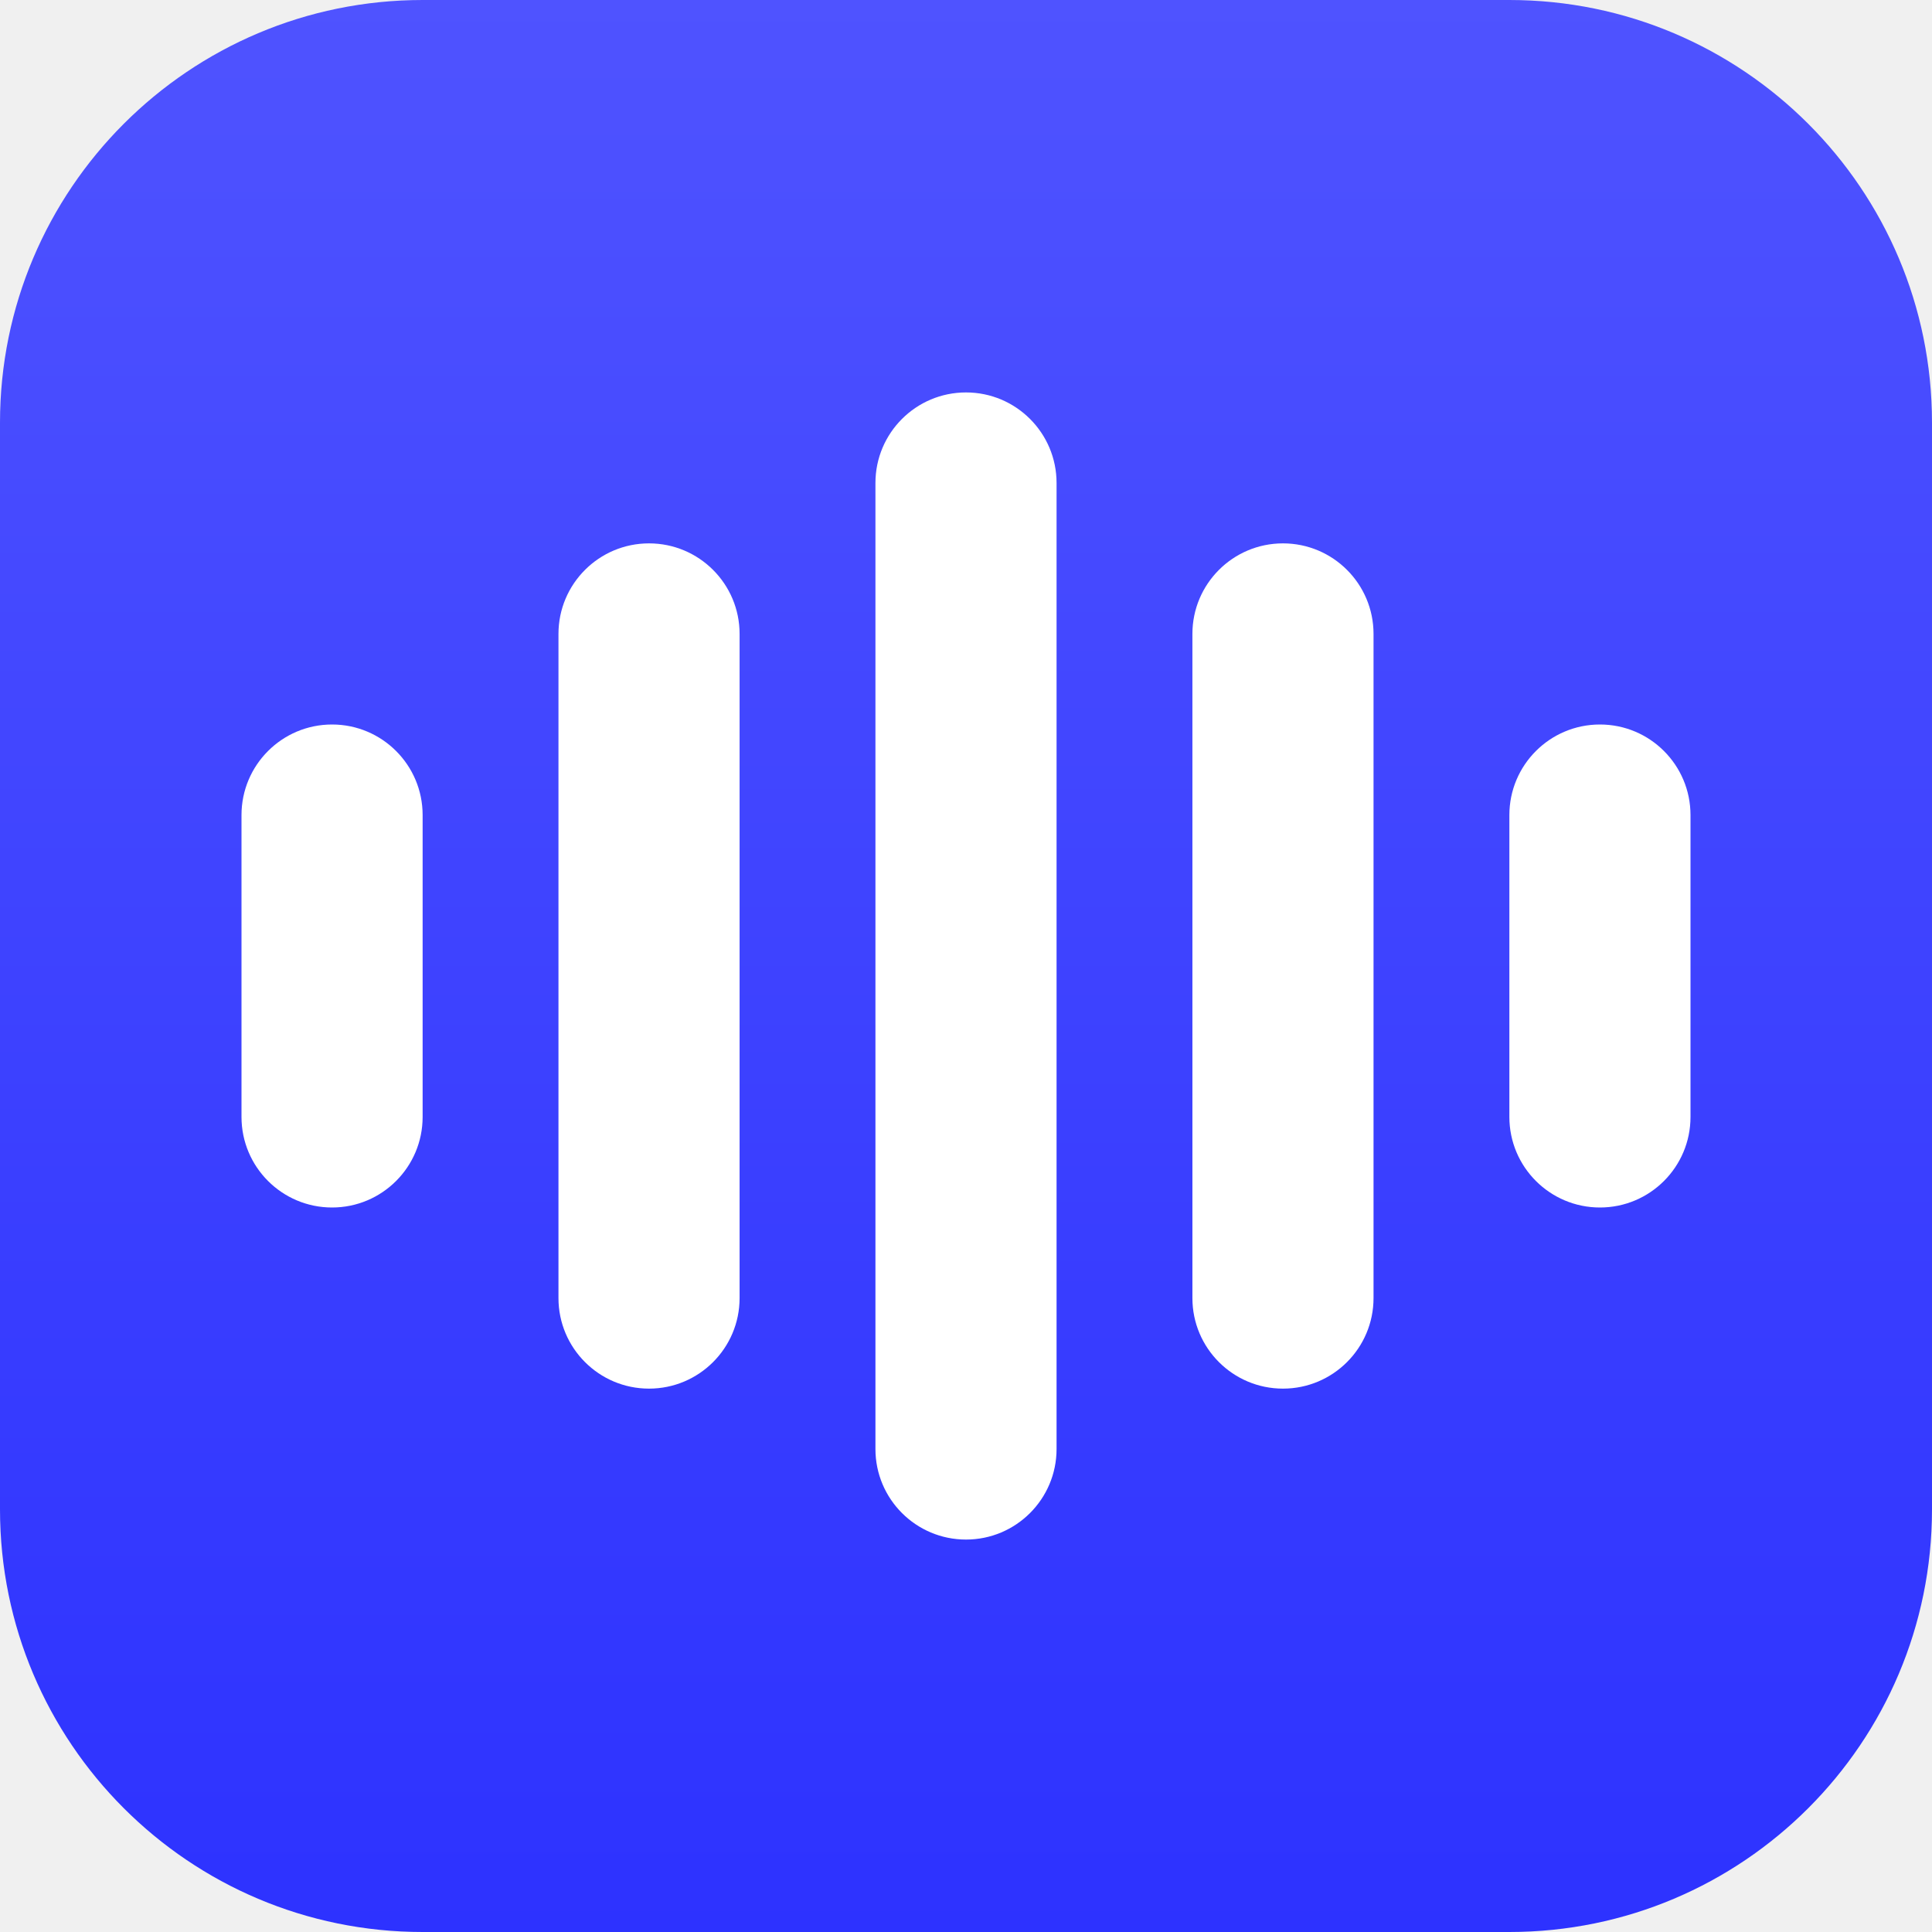
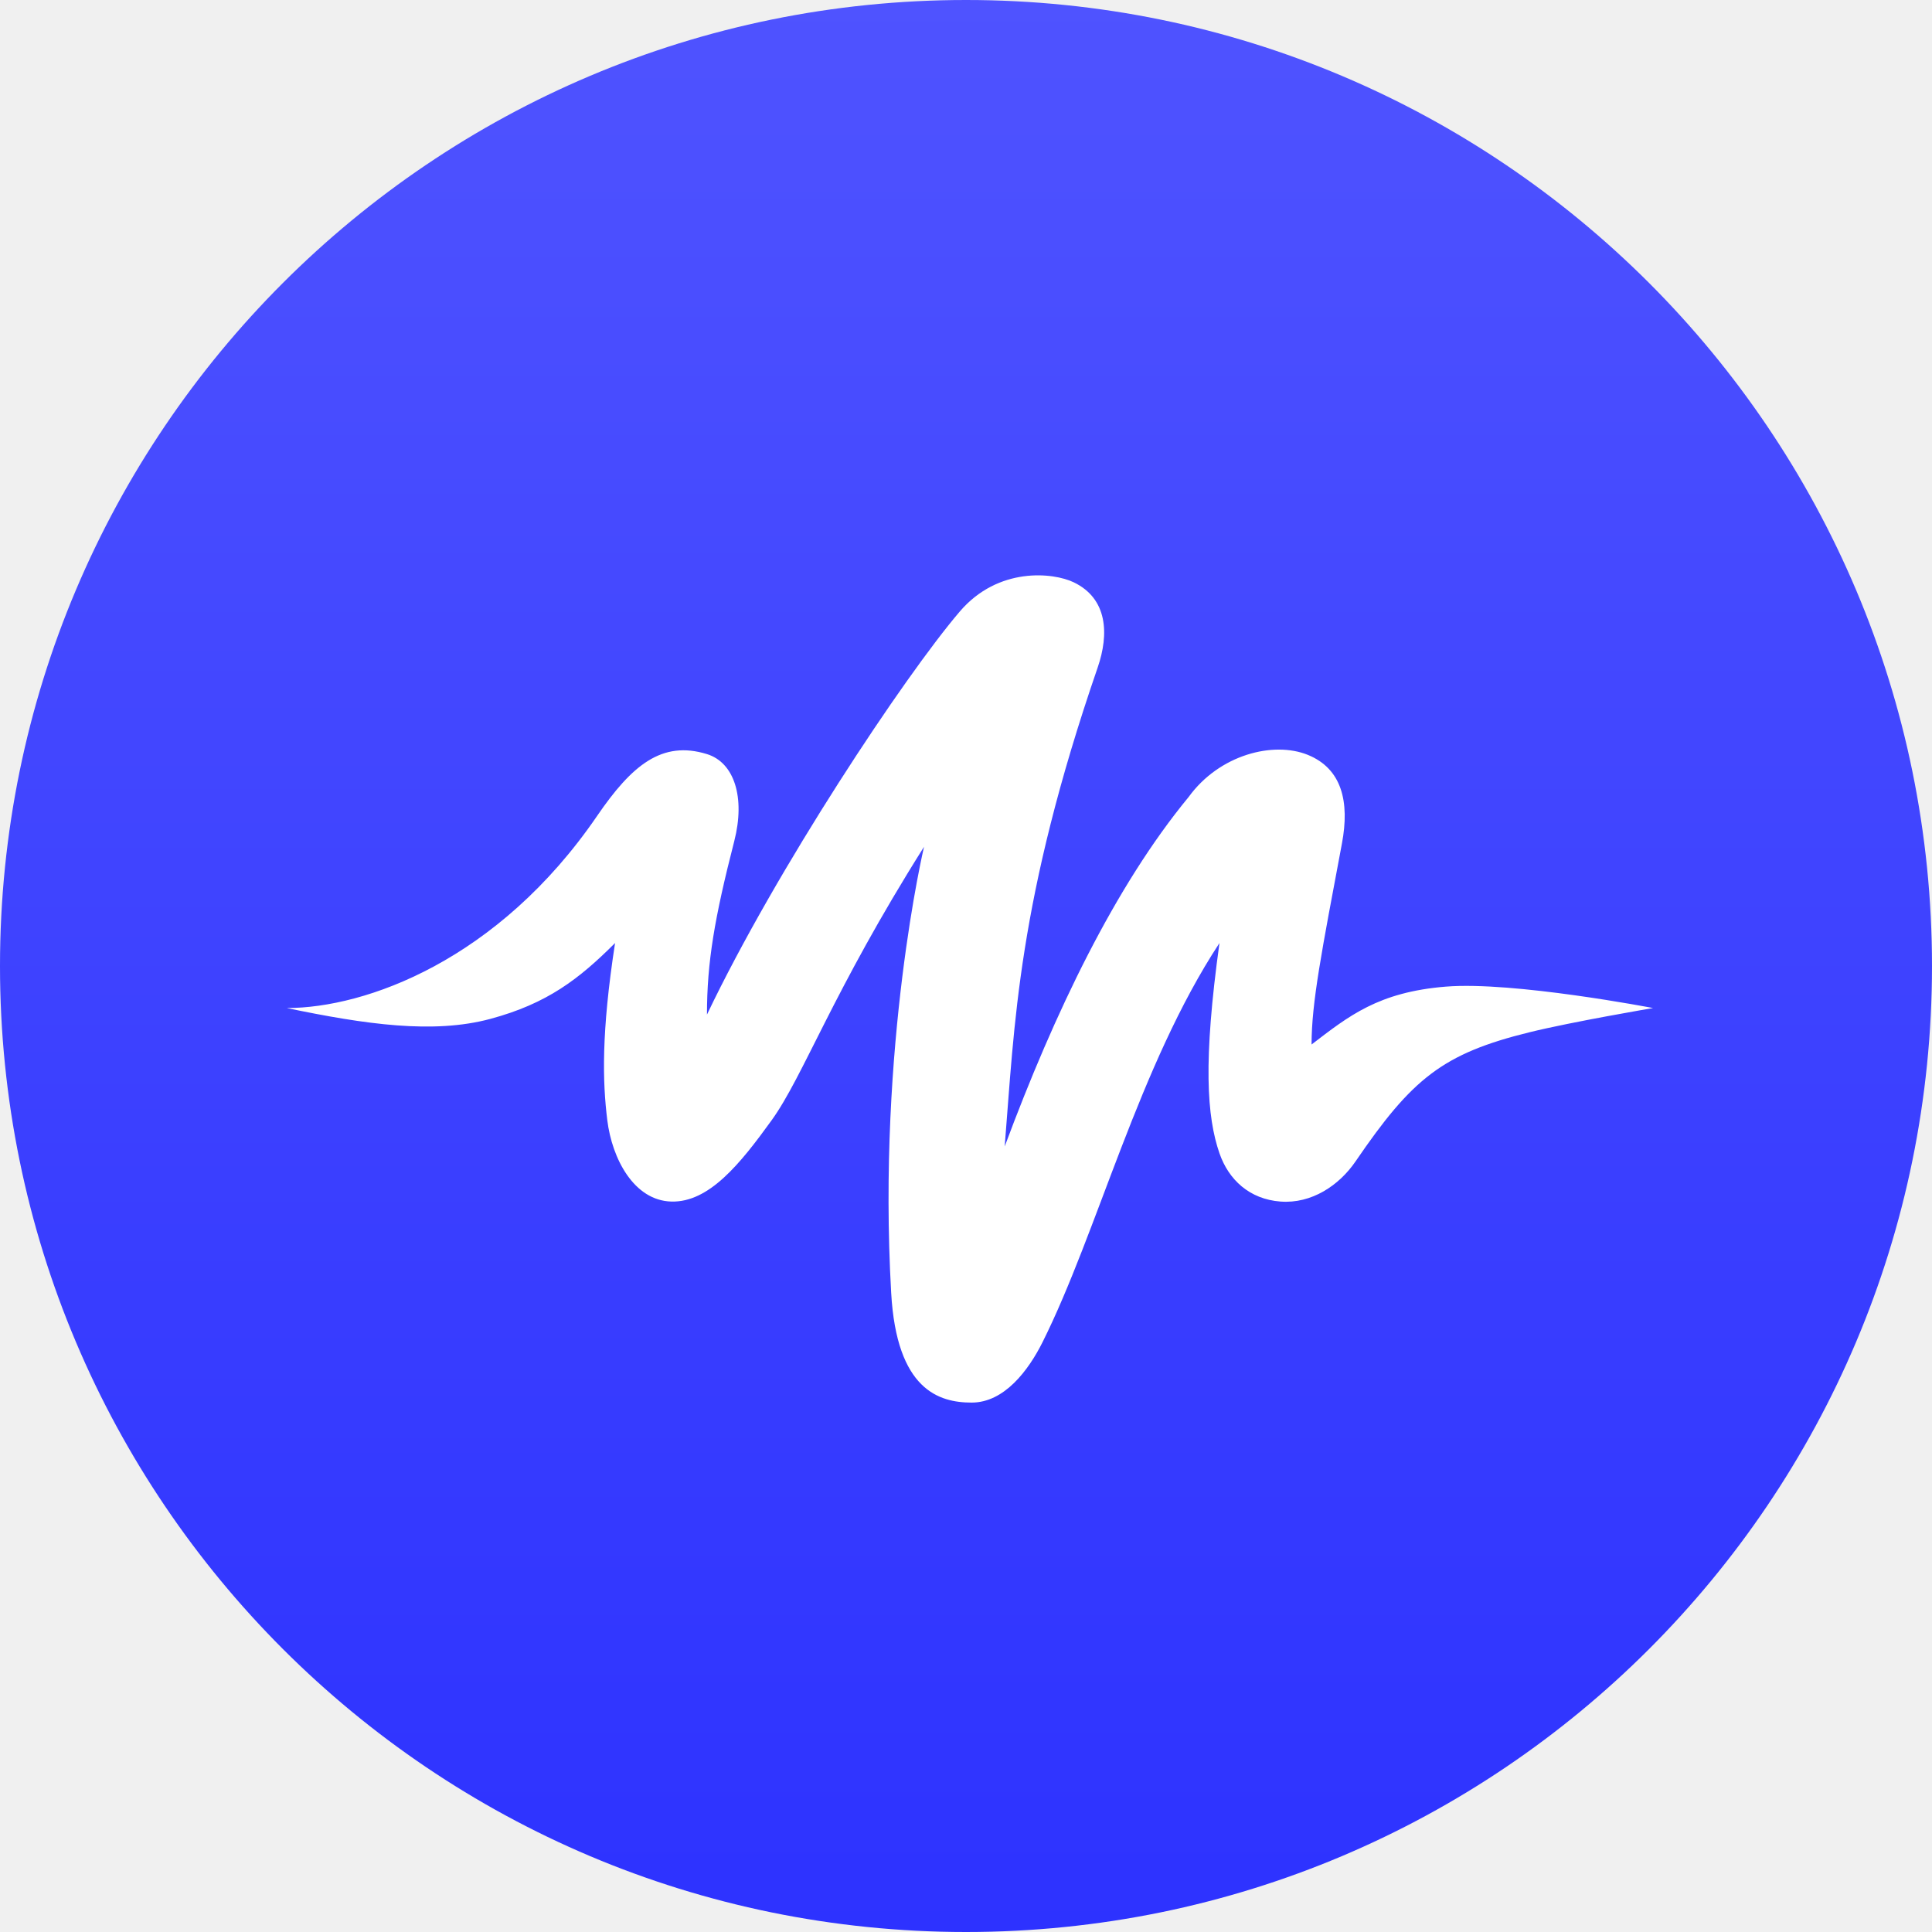
<svg xmlns="http://www.w3.org/2000/svg" viewBox="0 0 1024 1024" width="1024" height="1024">
  <defs>
    <linearGradient id="bg" x1="0.5" y1="0" x2="0.5" y2="1">
      <stop offset="0" stop-color="#4F53FF" />
      <stop offset="1" stop-color="#2D32FF" />
    </linearGradient>
  </defs>
-   <rect width="1024" height="1024" rx="224" ry="224" fill="url(#bg)" />
-   <g fill="#FFFFFF">
-     <rect x="128" y="384" width="96" height="256" rx="48" />
-     <rect x="296" y="288" width="96" height="448" rx="48" />
-     <rect x="464" y="208" width="96" height="608" rx="48" />
-     <rect x="632" y="288" width="96" height="448" rx="48" />
-     <rect x="800" y="384" width="96" height="256" rx="48" />
+   <circle cx="512" cy="512" r="512" fill="url(#bg)" />
+   <g transform="translate(152, 298) scale(19.5)">
+     <path fill-rule="evenodd" clip-rule="evenodd" fill="#fff" d="M8.433 6.898C9.377 5.518 10.195 4.836 11.421 5.215C12.163 5.444 12.467 6.391 12.163 7.579C11.627 9.669 11.421 10.868 11.421 12.295C13.304 8.348 16.785 3.103 18.293 1.339C19.336 0.119 20.831 0.275 21.393 0.547C22.308 0.989 22.356 1.947 22.04 2.863C19.857 9.204 19.781 12.59 19.513 15.88C20.87 12.232 22.519 8.799 24.512 6.382C25.351 5.223 26.822 4.859 27.751 5.235C28.68 5.612 28.892 6.513 28.68 7.642C28.128 10.587 27.854 11.967 27.854 13.108C28.863 12.336 29.666 11.684 31.503 11.535C33.34 11.386 37.136 12.117 37.136 12.117C37.136 12.117 34.944 12.489 33.787 12.773C31.414 13.355 30.586 14.036 29.05 16.285C28.603 16.939 27.854 17.441 27.01 17.377C26.165 17.313 25.599 16.782 25.351 16.065C25.007 15.068 24.904 13.576 25.351 10.35C23.163 13.679 22.04 18.201 20.541 21.201C20.157 21.968 19.503 22.841 18.615 22.841C17.728 22.841 16.577 22.497 16.428 19.861C16.045 13.108 17.321 7.734 17.321 7.734C14.836 11.674 14.043 13.97 13.178 15.168C12.314 16.365 11.475 17.402 10.455 17.377C9.435 17.351 8.841 16.211 8.712 15.168C8.583 14.125 8.546 12.793 8.923 10.35C7.941 11.331 7.078 11.996 5.533 12.412C3.987 12.828 2.141 12.563 0 12.117C2.141 12.117 5.745 10.825 8.433 6.898Z" />
  </g>
</svg>
